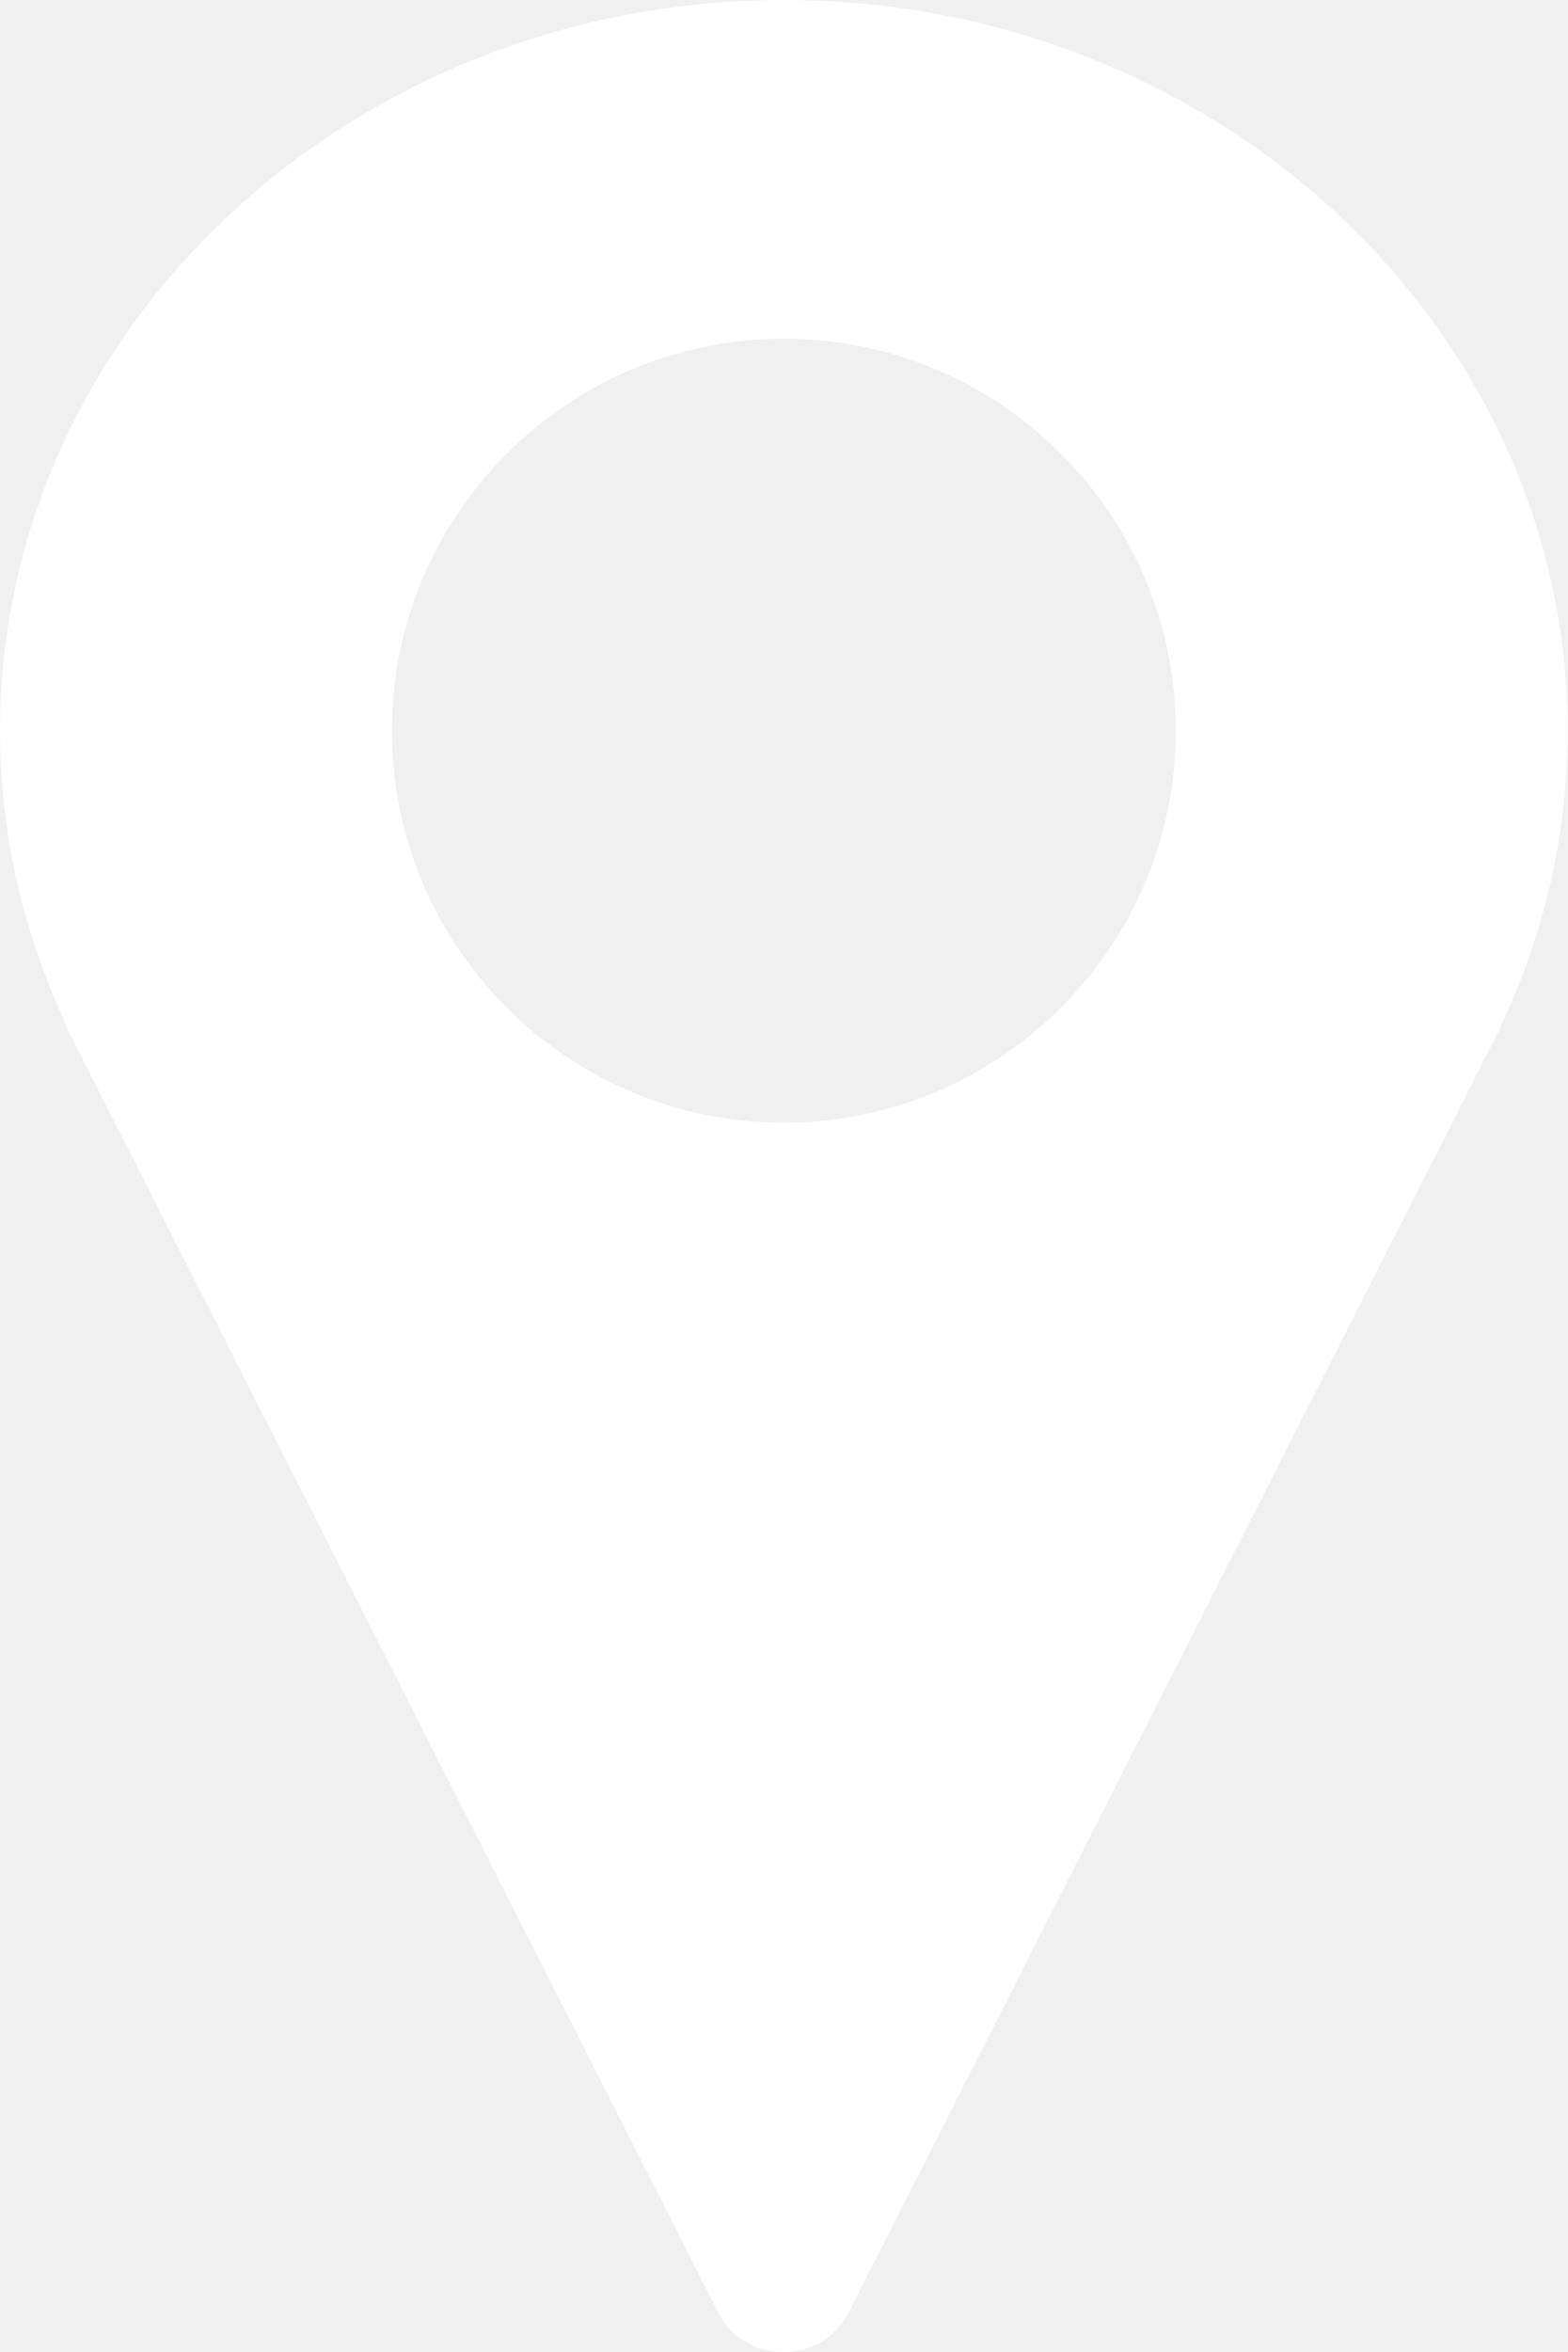
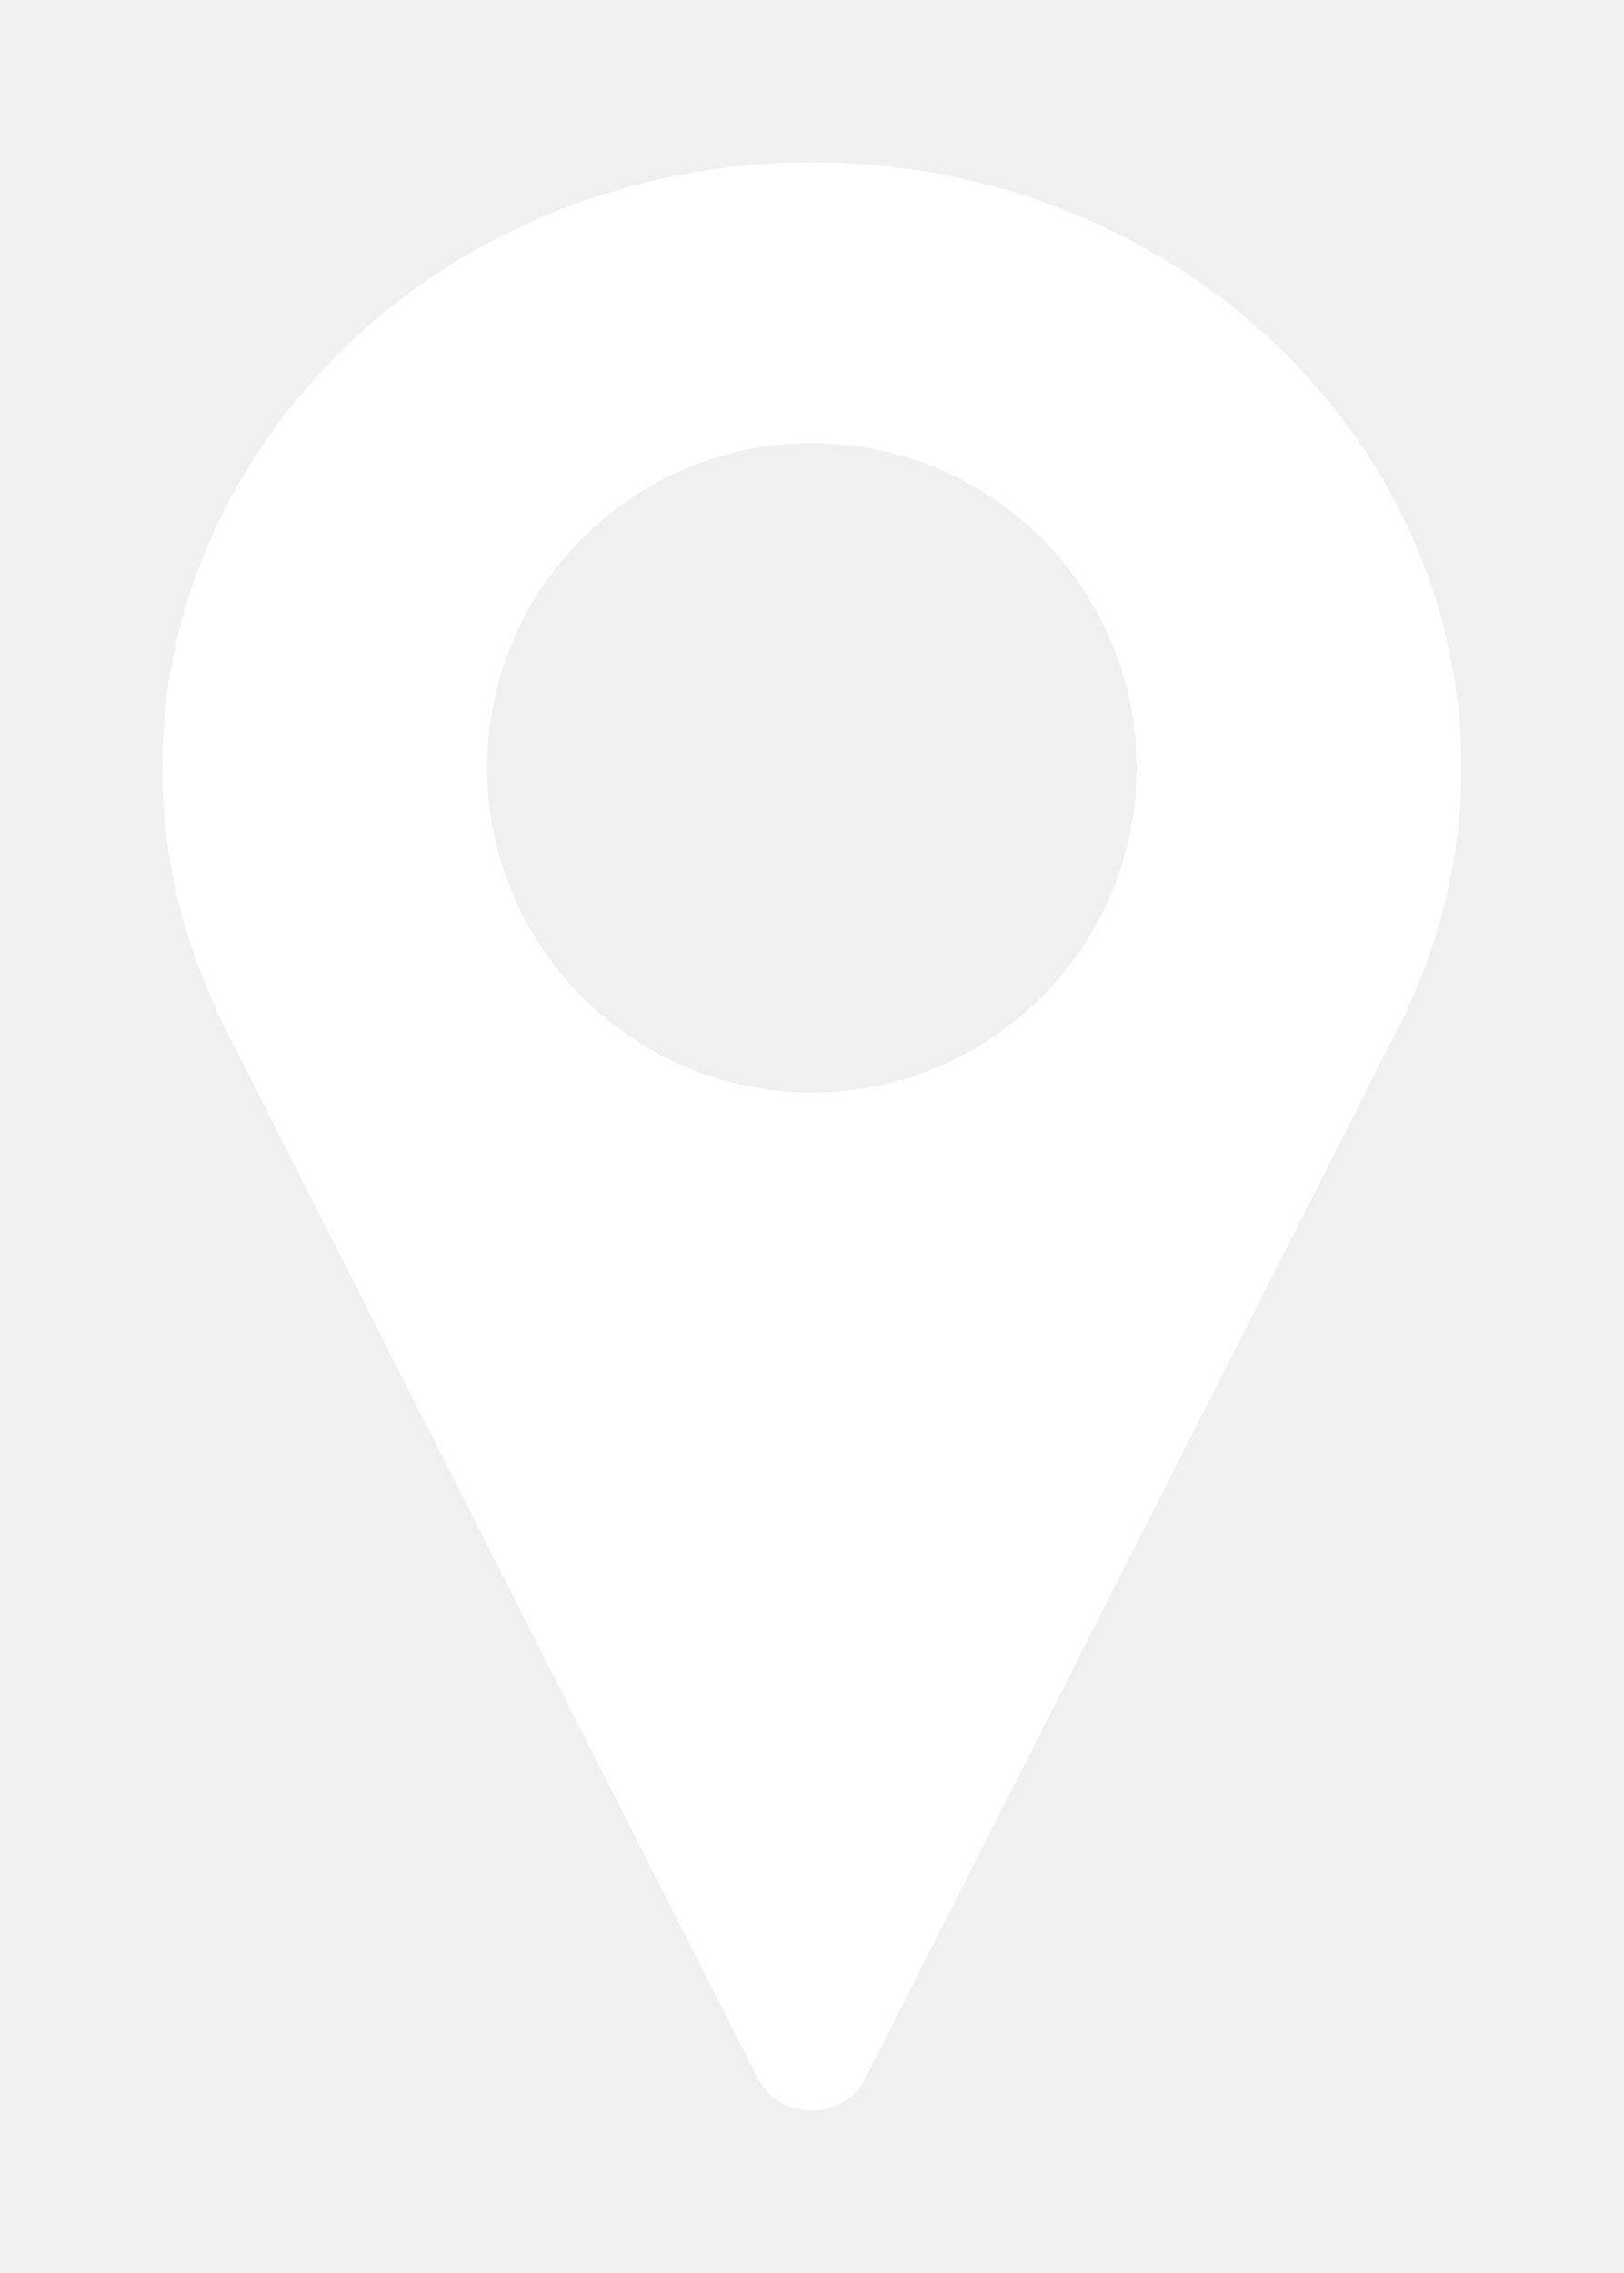
- <svg xmlns="http://www.w3.org/2000/svg" width="8" height="12">
-   <path fill="#FFF" fill-rule="evenodd" d="M2 3.728c0-1.103.897-2 2-2s2 .897 2 2c0 1.103-.897 2-2 2s-2-.897-2-2zm-2-0c0 .521.115 1.016.323 1.467.005.016.009.033.017.048L3.669 11.806C3.729 11.924 3.857 12 3.998 12c.141 0 .269-.076.329-.194l3.33-6.563c.003-.006.004-.013.007-.02C7.879 4.766 8 4.26 8 3.728 8 1.673 6.206 0 4 0S0 1.673 0 3.728z" />
+ <svg xmlns="http://www.w3.org/2000/svg" width="10px" height="14px" viewBox="0 0 10 14" version="1.1">
+   <g id="location_destop" stroke="none" stroke-width="1" fill="none" fill-rule="evenodd">
+     <path d="M3,4.728 C3,3.626 3.897,2.729 5,2.729 C6.103,2.729 7,3.626 7,4.728 C7,5.831 6.103,6.729 5,6.729 C3.897,6.729 3,5.831 3,4.728 Z M1,4.728 C1,5.249 1.115,5.744 1.323,6.195 C1.328,6.211 1.332,6.228 1.34,6.243 L4.669,12.806 C4.729,12.924 4.857,13 4.998,13 C5.138,13 5.267,12.924 5.327,12.806 L8.656,6.243 C8.66,6.237 8.66,6.23 8.663,6.224 C8.879,5.766 9,5.26 9,4.728 C9,2.673 7.206,1 5,1 C2.794,1 1,2.673 1,4.728 Z" id="location" fill="#FFFFFF" />
+   </g>
</svg>
